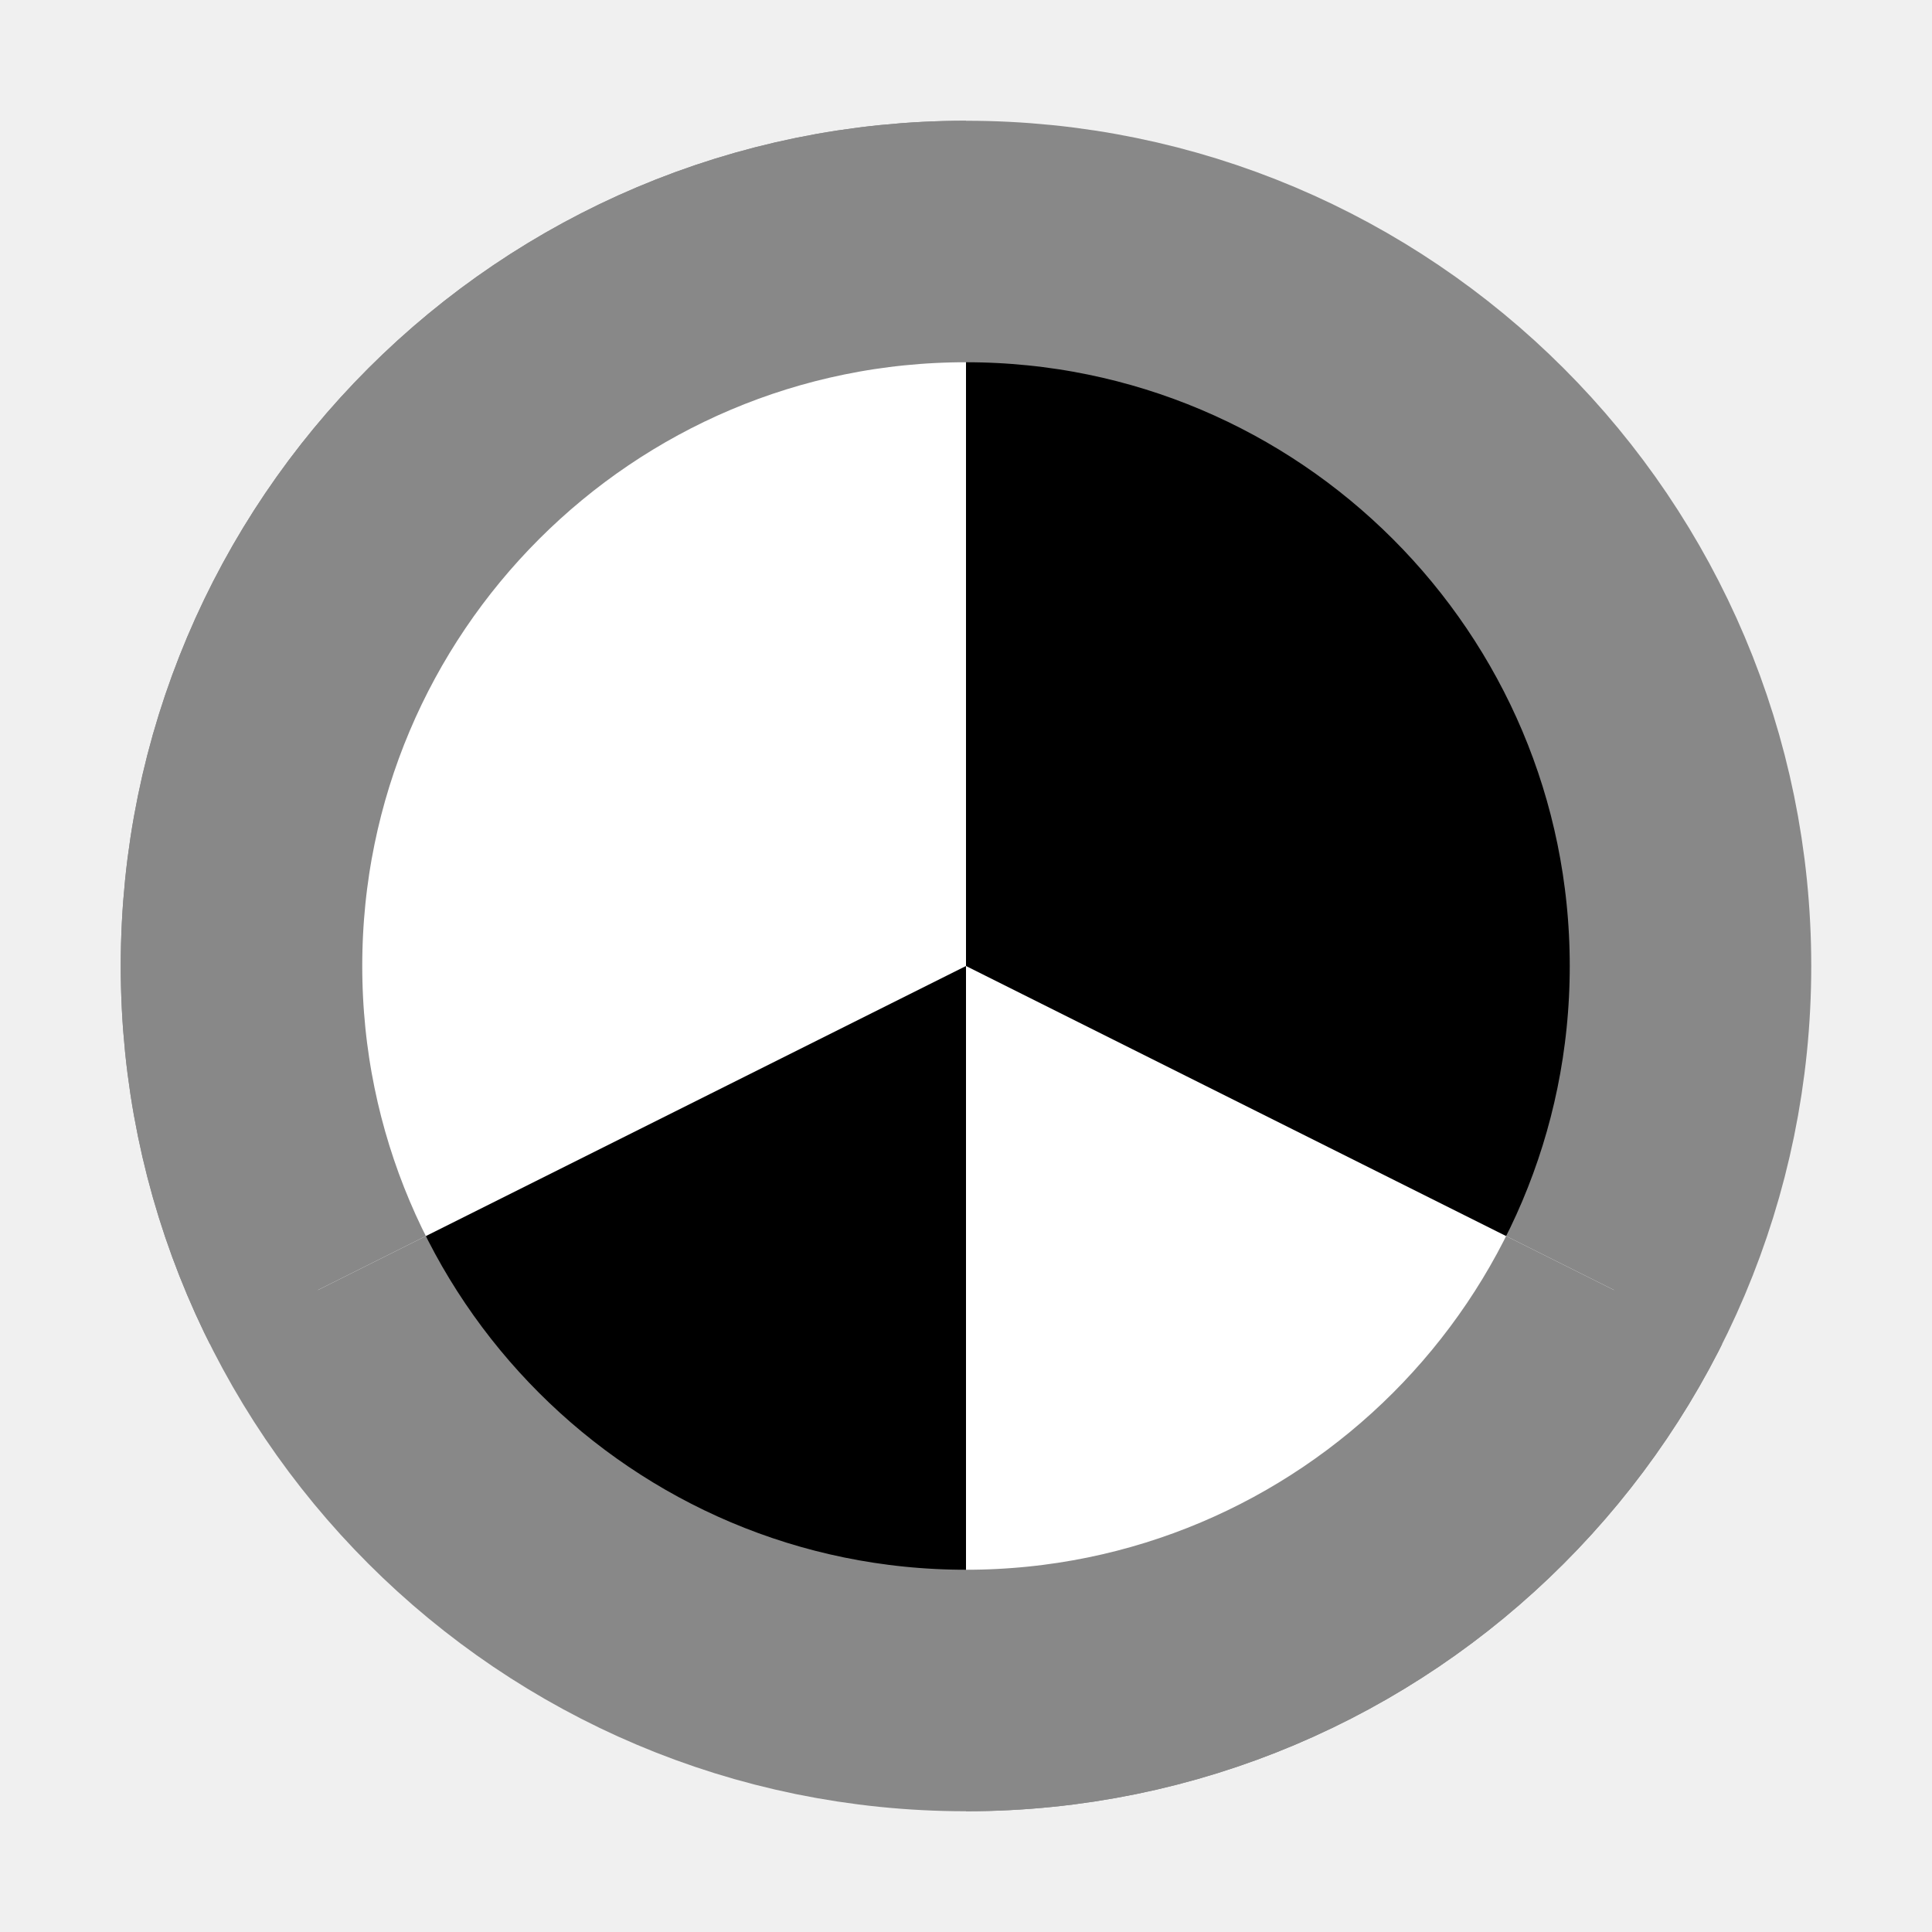
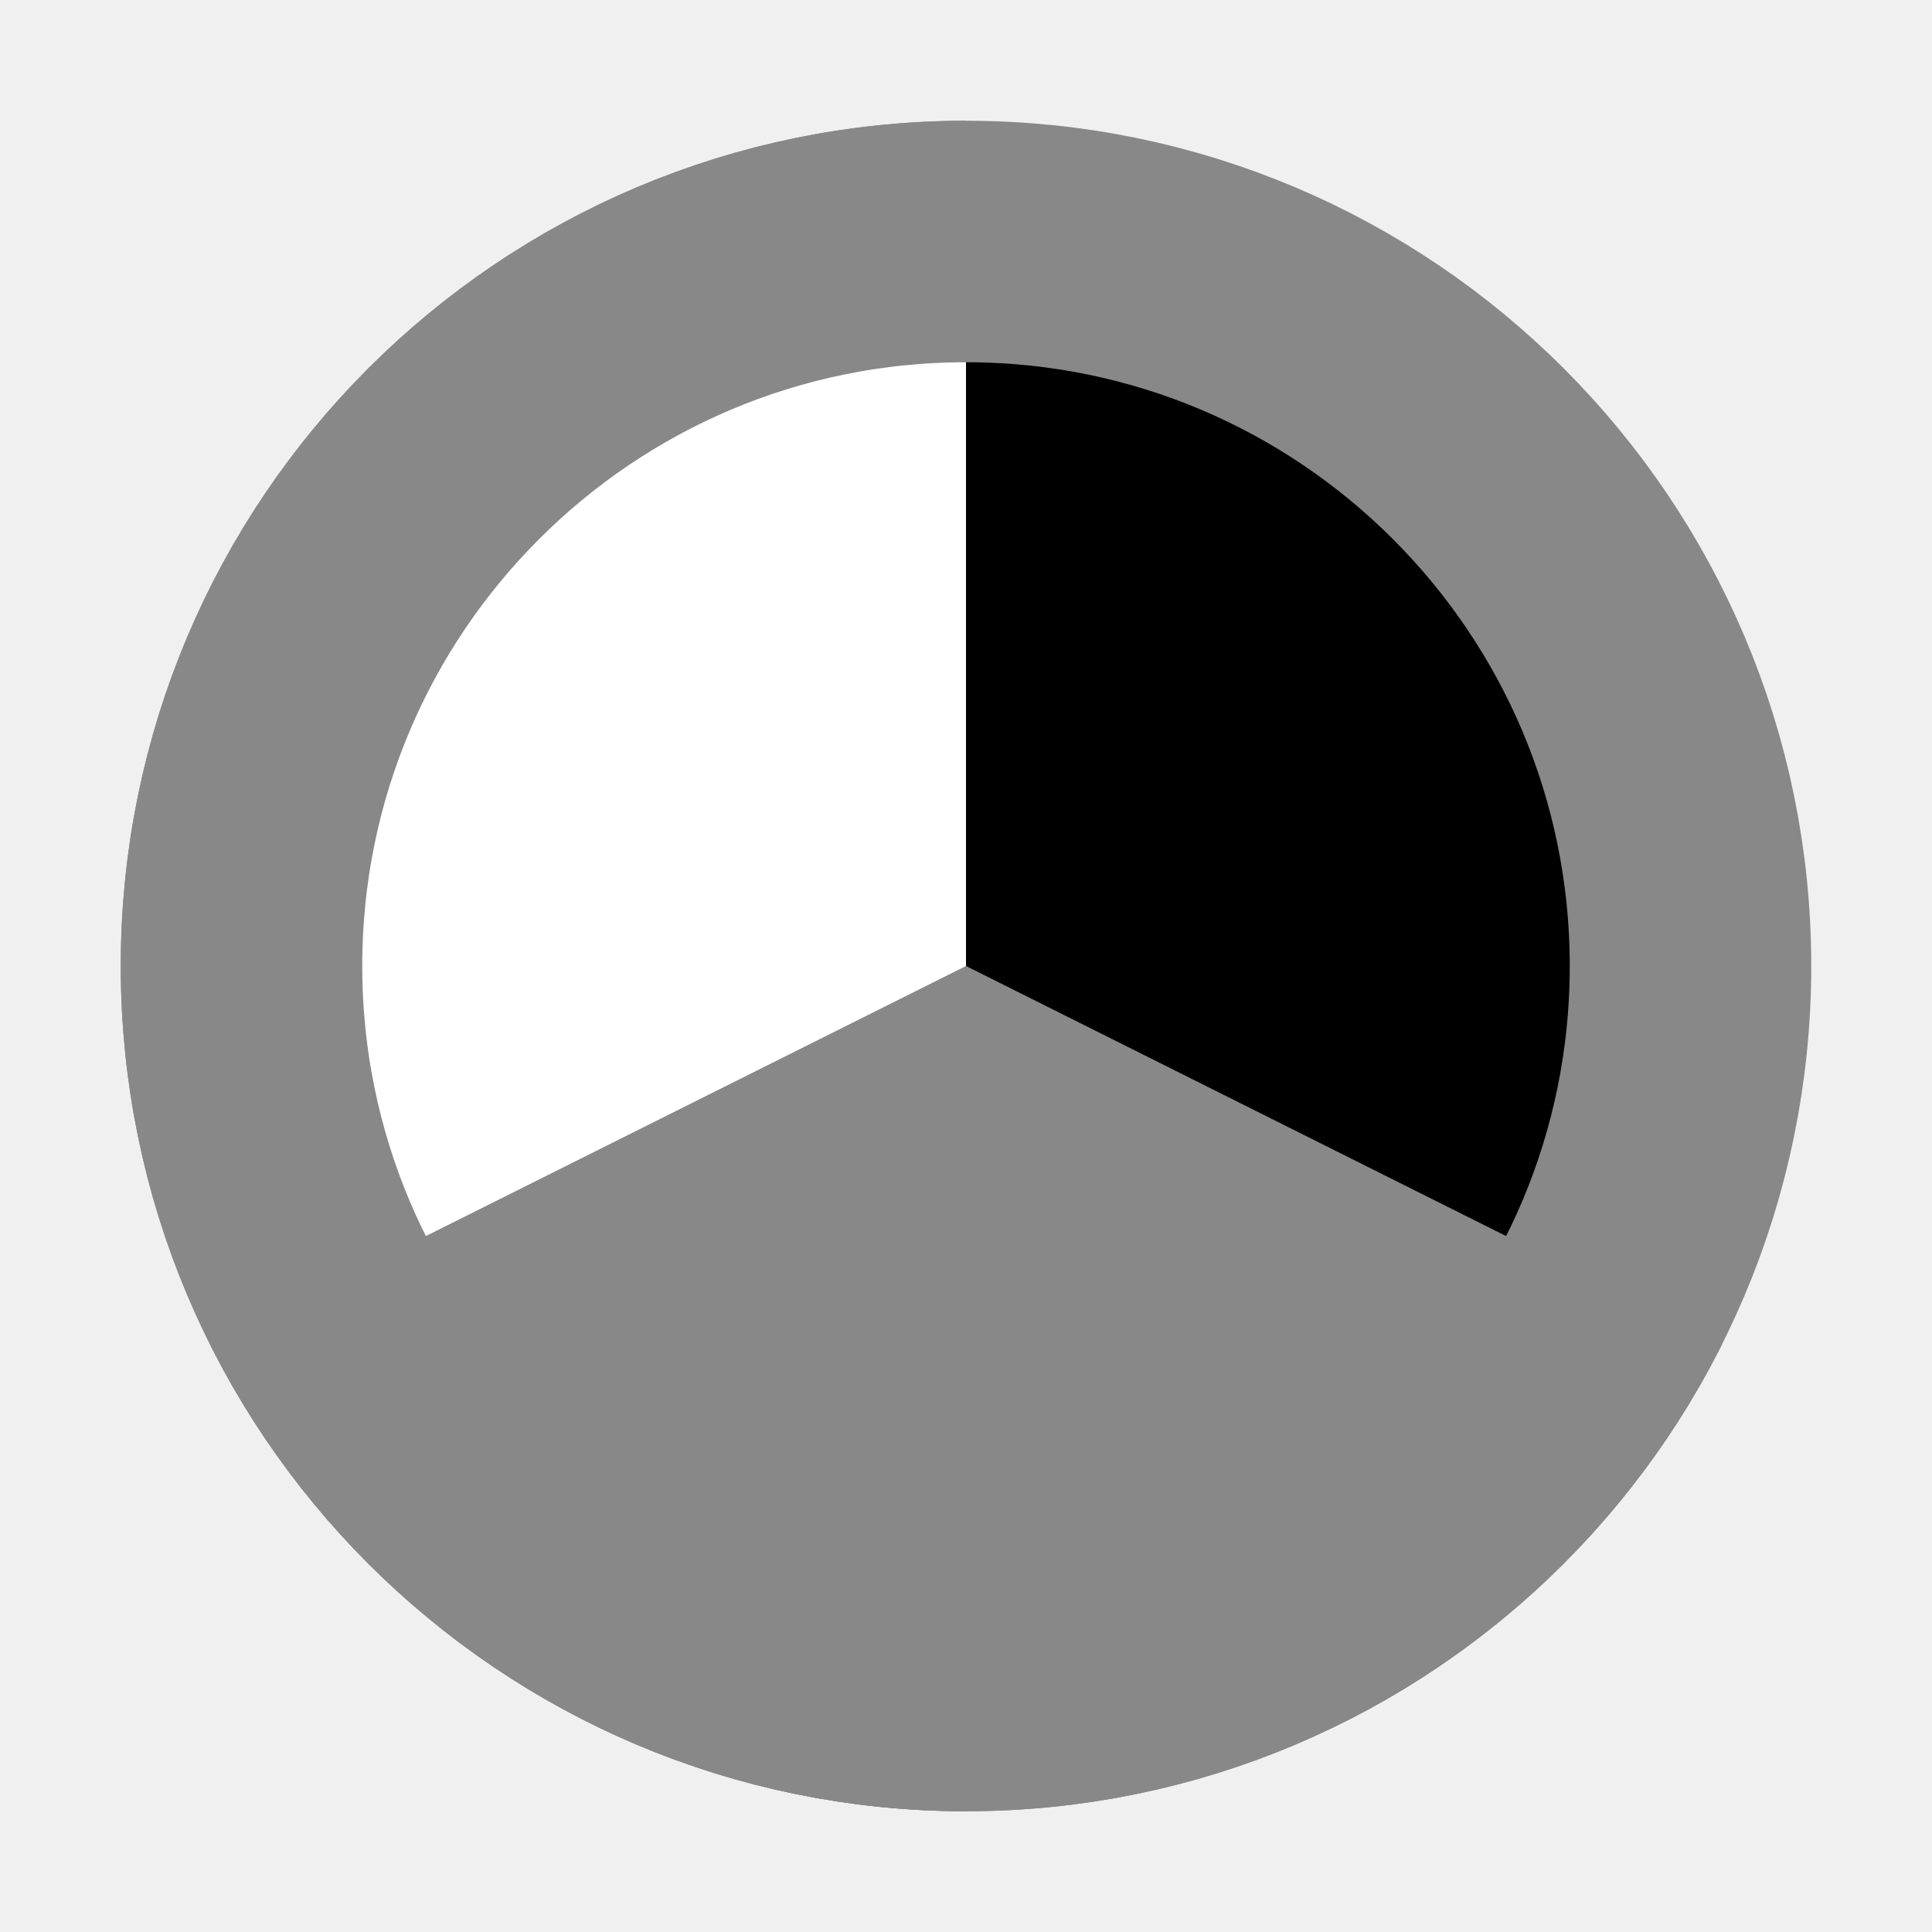
<svg xmlns="http://www.w3.org/2000/svg" height="16" width="16">
  <circle cx="8" cy="8" r="6" stroke="#888" stroke-width="2" fill="black" />
  <clipPath id="g-clip">
-     <path d="M8 0L8 8L0 12L0 0L8 0" />
+     <path d="M8 0L8 16L0 16L0 0L8 0" />
  </clipPath>
  <circle cx="8" cy="8" r="6" stroke="#888" stroke-width="2" fill="white" clip-path="url(#g-clip)" />
-   <clipPath id="h-clip">
-     <path d="M8 16L8 8L16 12L16 16L8 16" />
+   <clipPath id="b-clip">
+     <path d="M8 8L16 12L16 16L0 16L0 12L8 8" />
  </clipPath>
-   <circle cx="8" cy="8" r="6" stroke="#888" stroke-width="2" fill="white" clip-path="url(#h-clip)" />
+   <circle cx="8" cy="8" r="6" stroke="#888" stroke-width="2" fill="#888" clip-path="url(#b-clip)" />
</svg>
